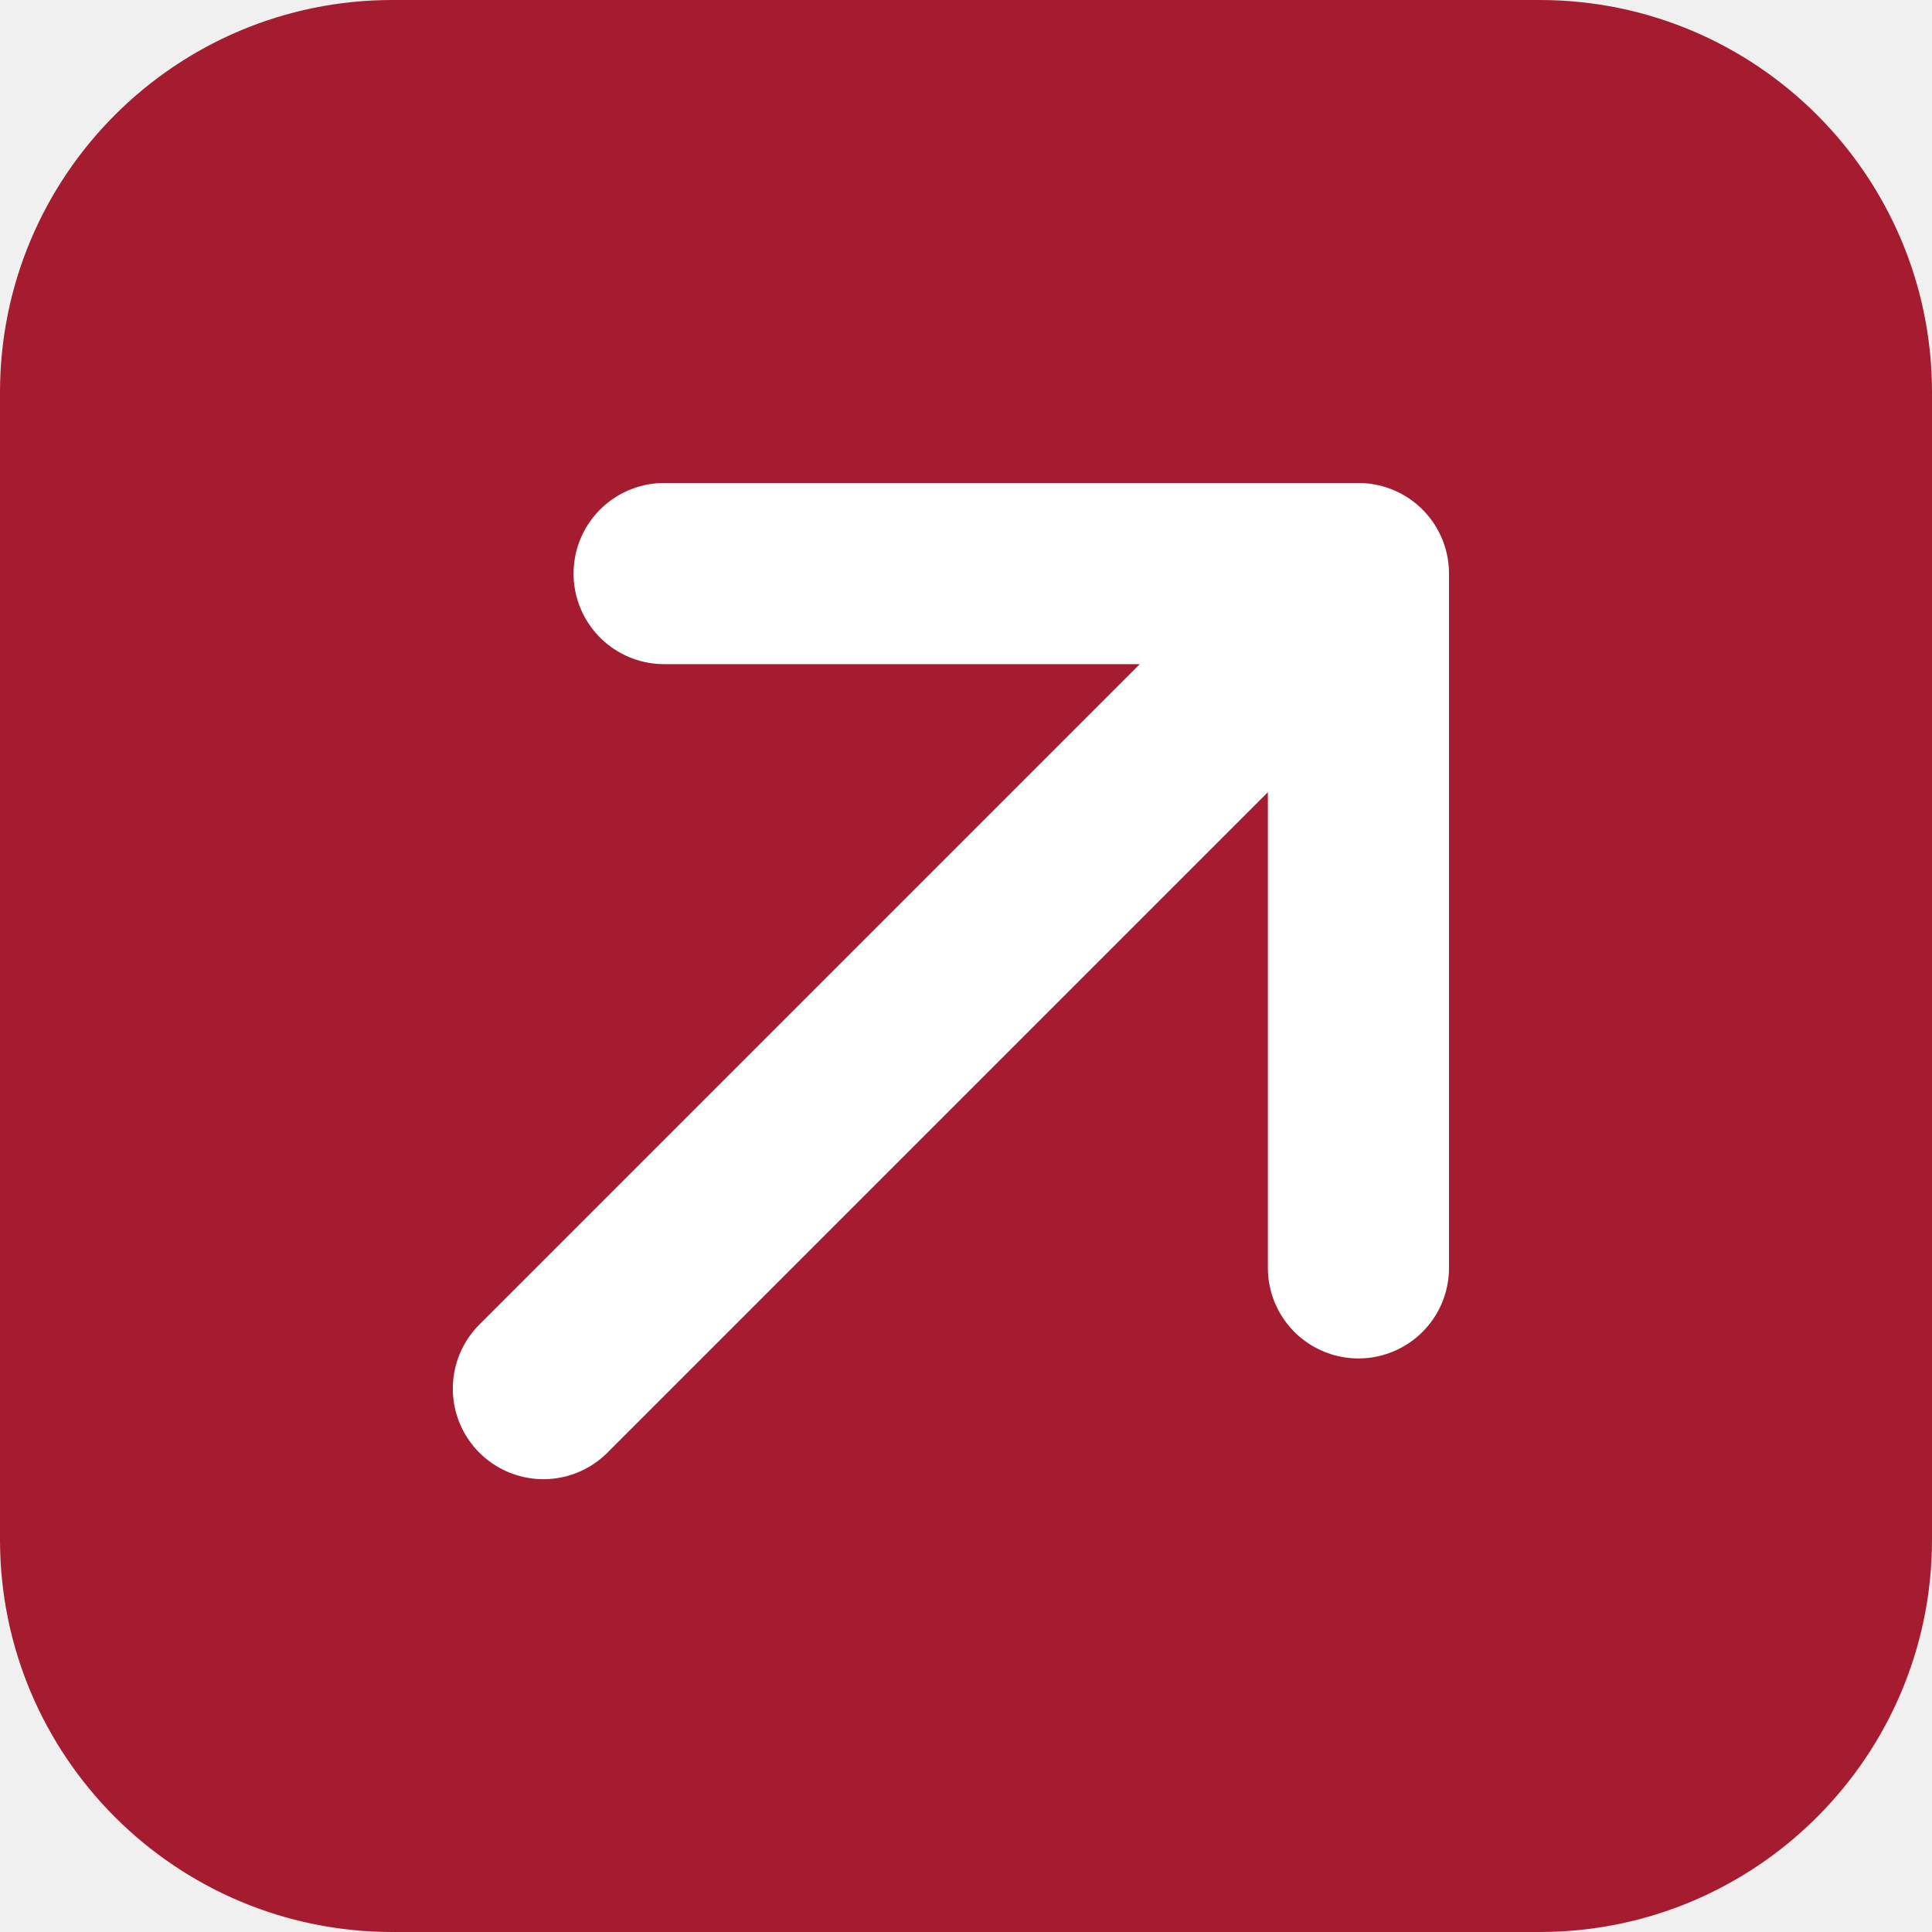
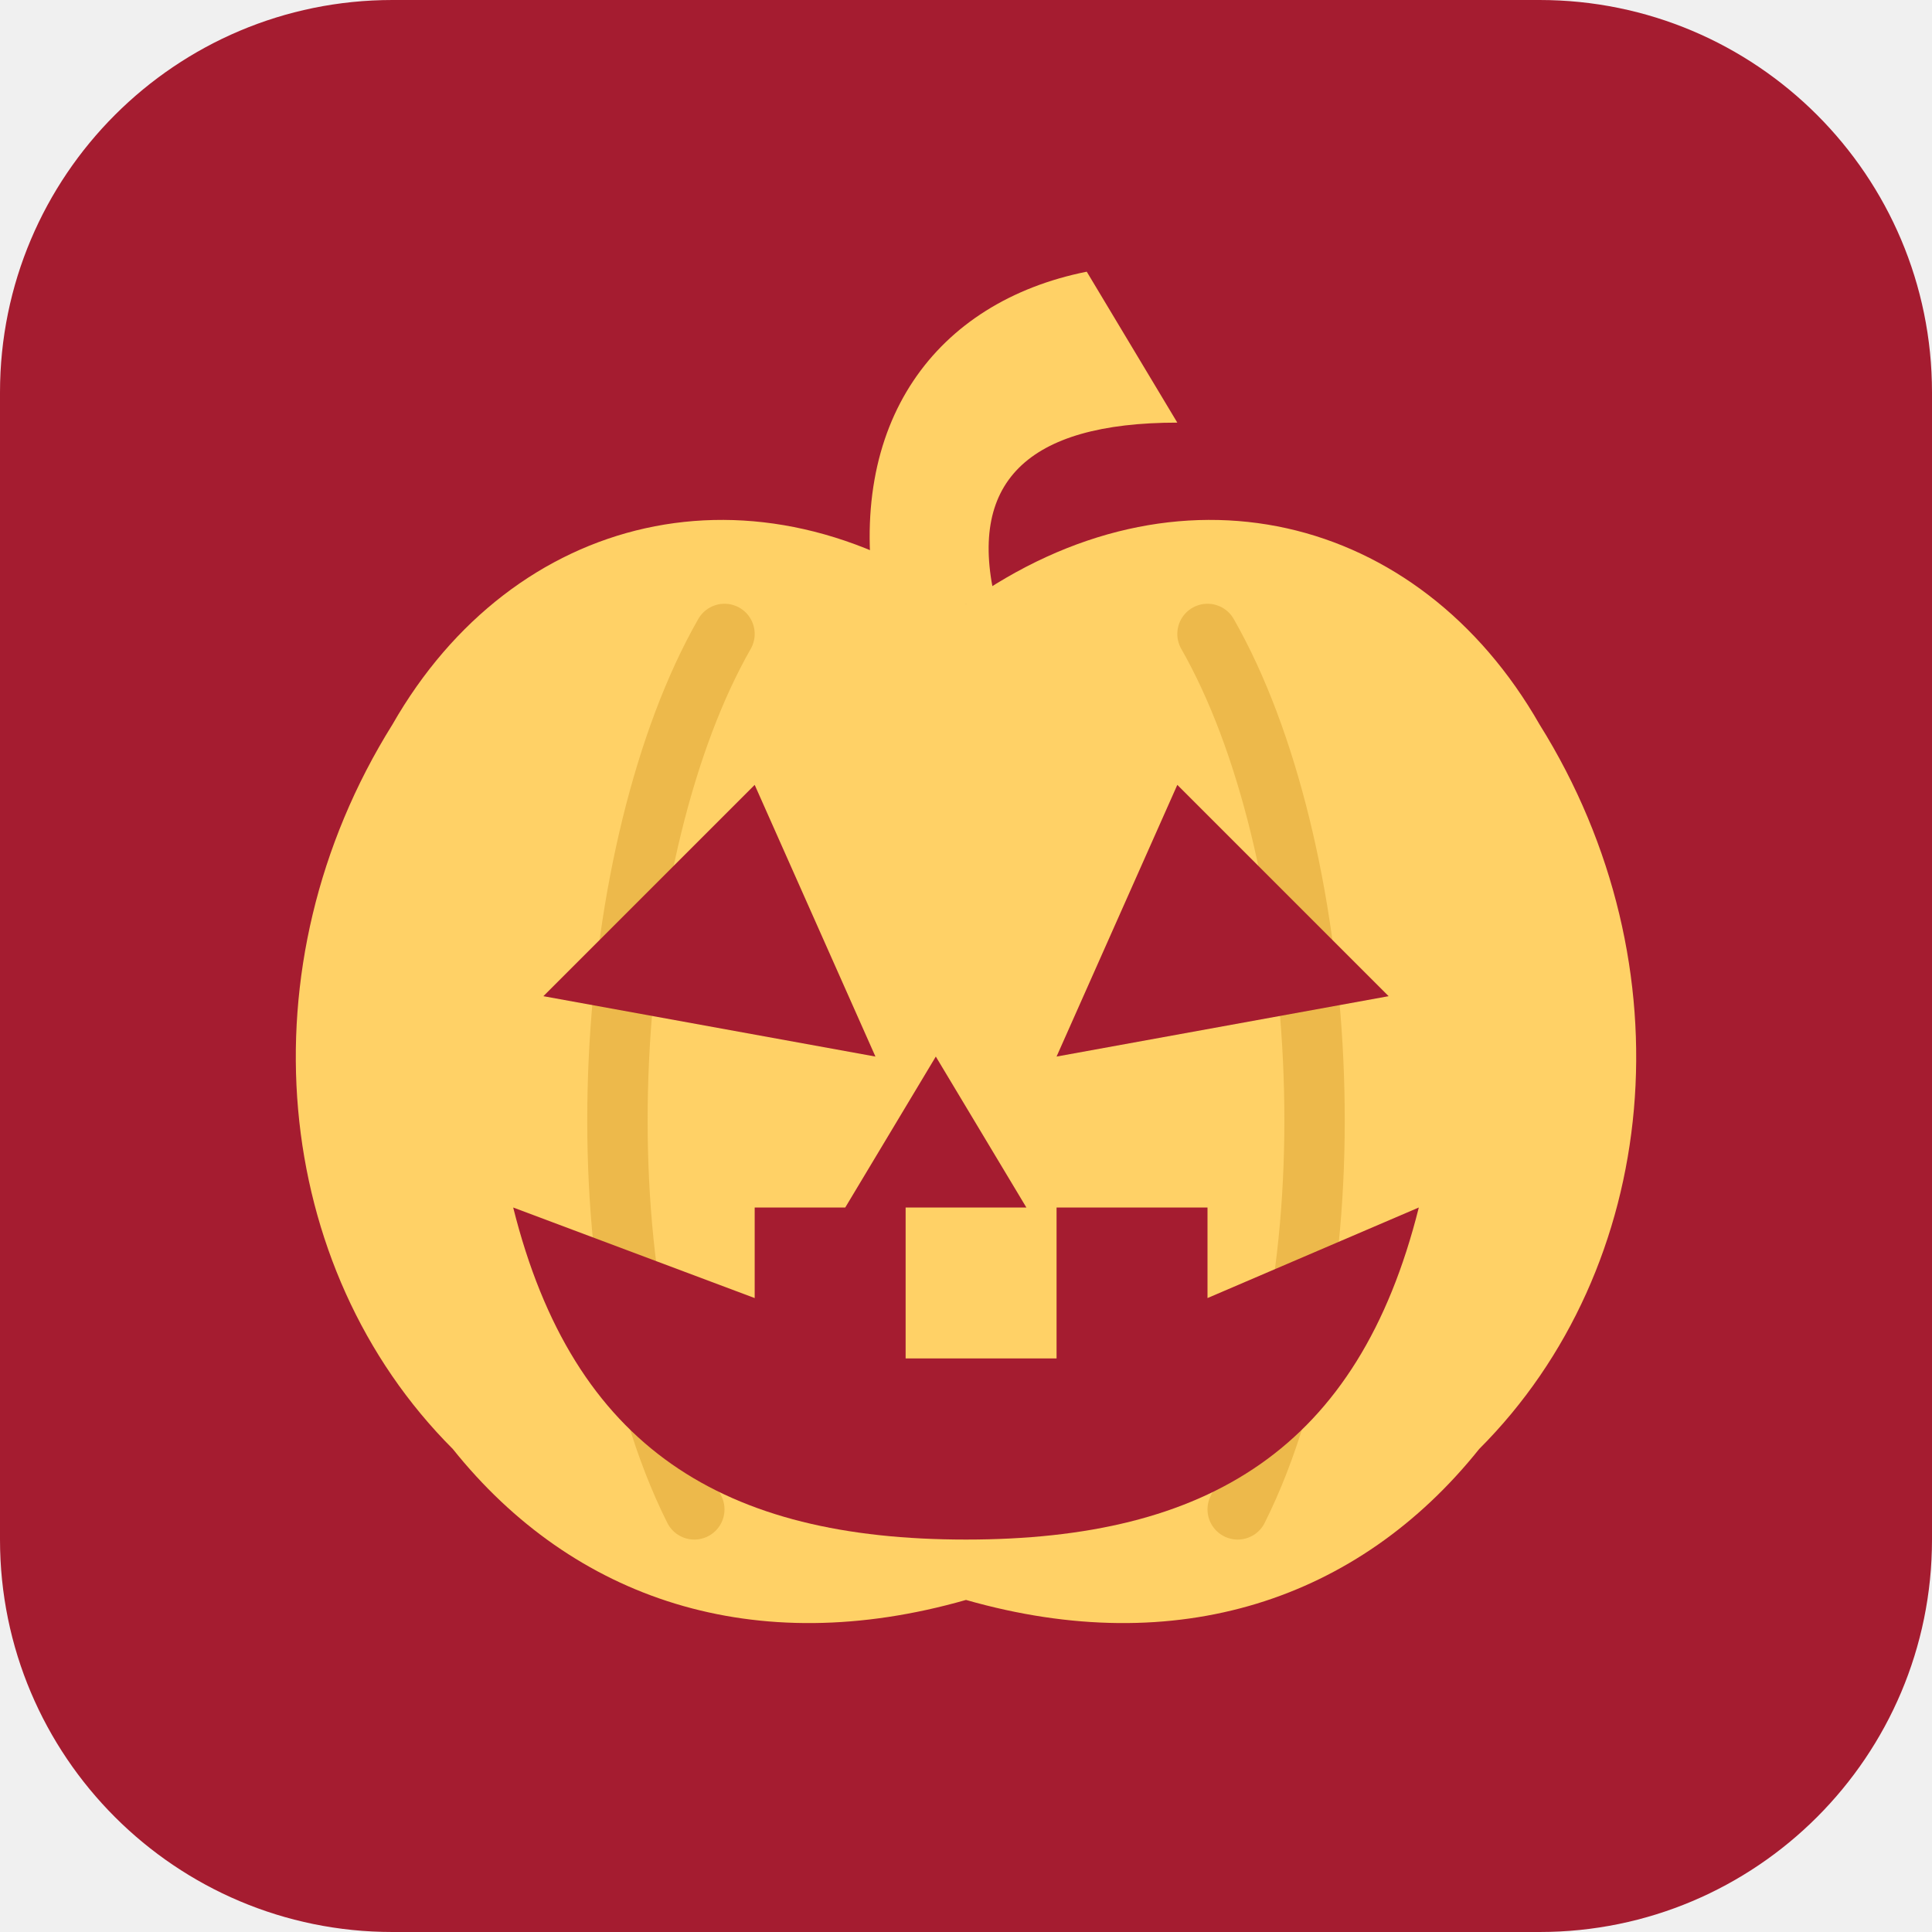
<svg xmlns="http://www.w3.org/2000/svg" viewBox="0 0 64 64">
  <rect width="64" height="64" rx="13" fill="#a51c30" />
-   <path d="M18 46 45 19M22 19h23v23" fill="none" stroke="#ffffff" stroke-width="6" stroke-linecap="round" stroke-linejoin="round" />
+   <path d="M29 20c-1-6 2-10 7-11l3 5c-5 0-7 2-6 6" fill="#ffd166" />
+   <path d="M32 20c-7-5-15-3-19 4-5 8-4 18 2 24 4 5 10 7 17 5 7 2 13 0 17-5 6-6 7-16 2-24-4-7-12-9-19-4Z" fill="#ffd166" />
+   <path d="M24 21c-4 7-5 21-1 29M40 21c4 7 5 21 1 29" fill="none" stroke="#edb94b" stroke-width="2" stroke-linecap="round" />
+   <path d="m18 33 7-7 4 9Zm17 2 4-9 7 7ZM31 35l-3 5h6ZM17 40l8 3v-3h5v5h5v-5h5v3l7-3c-2 8-7 11-15 11s-13-3-15-11Z" fill="#a51c30" />
</svg>
